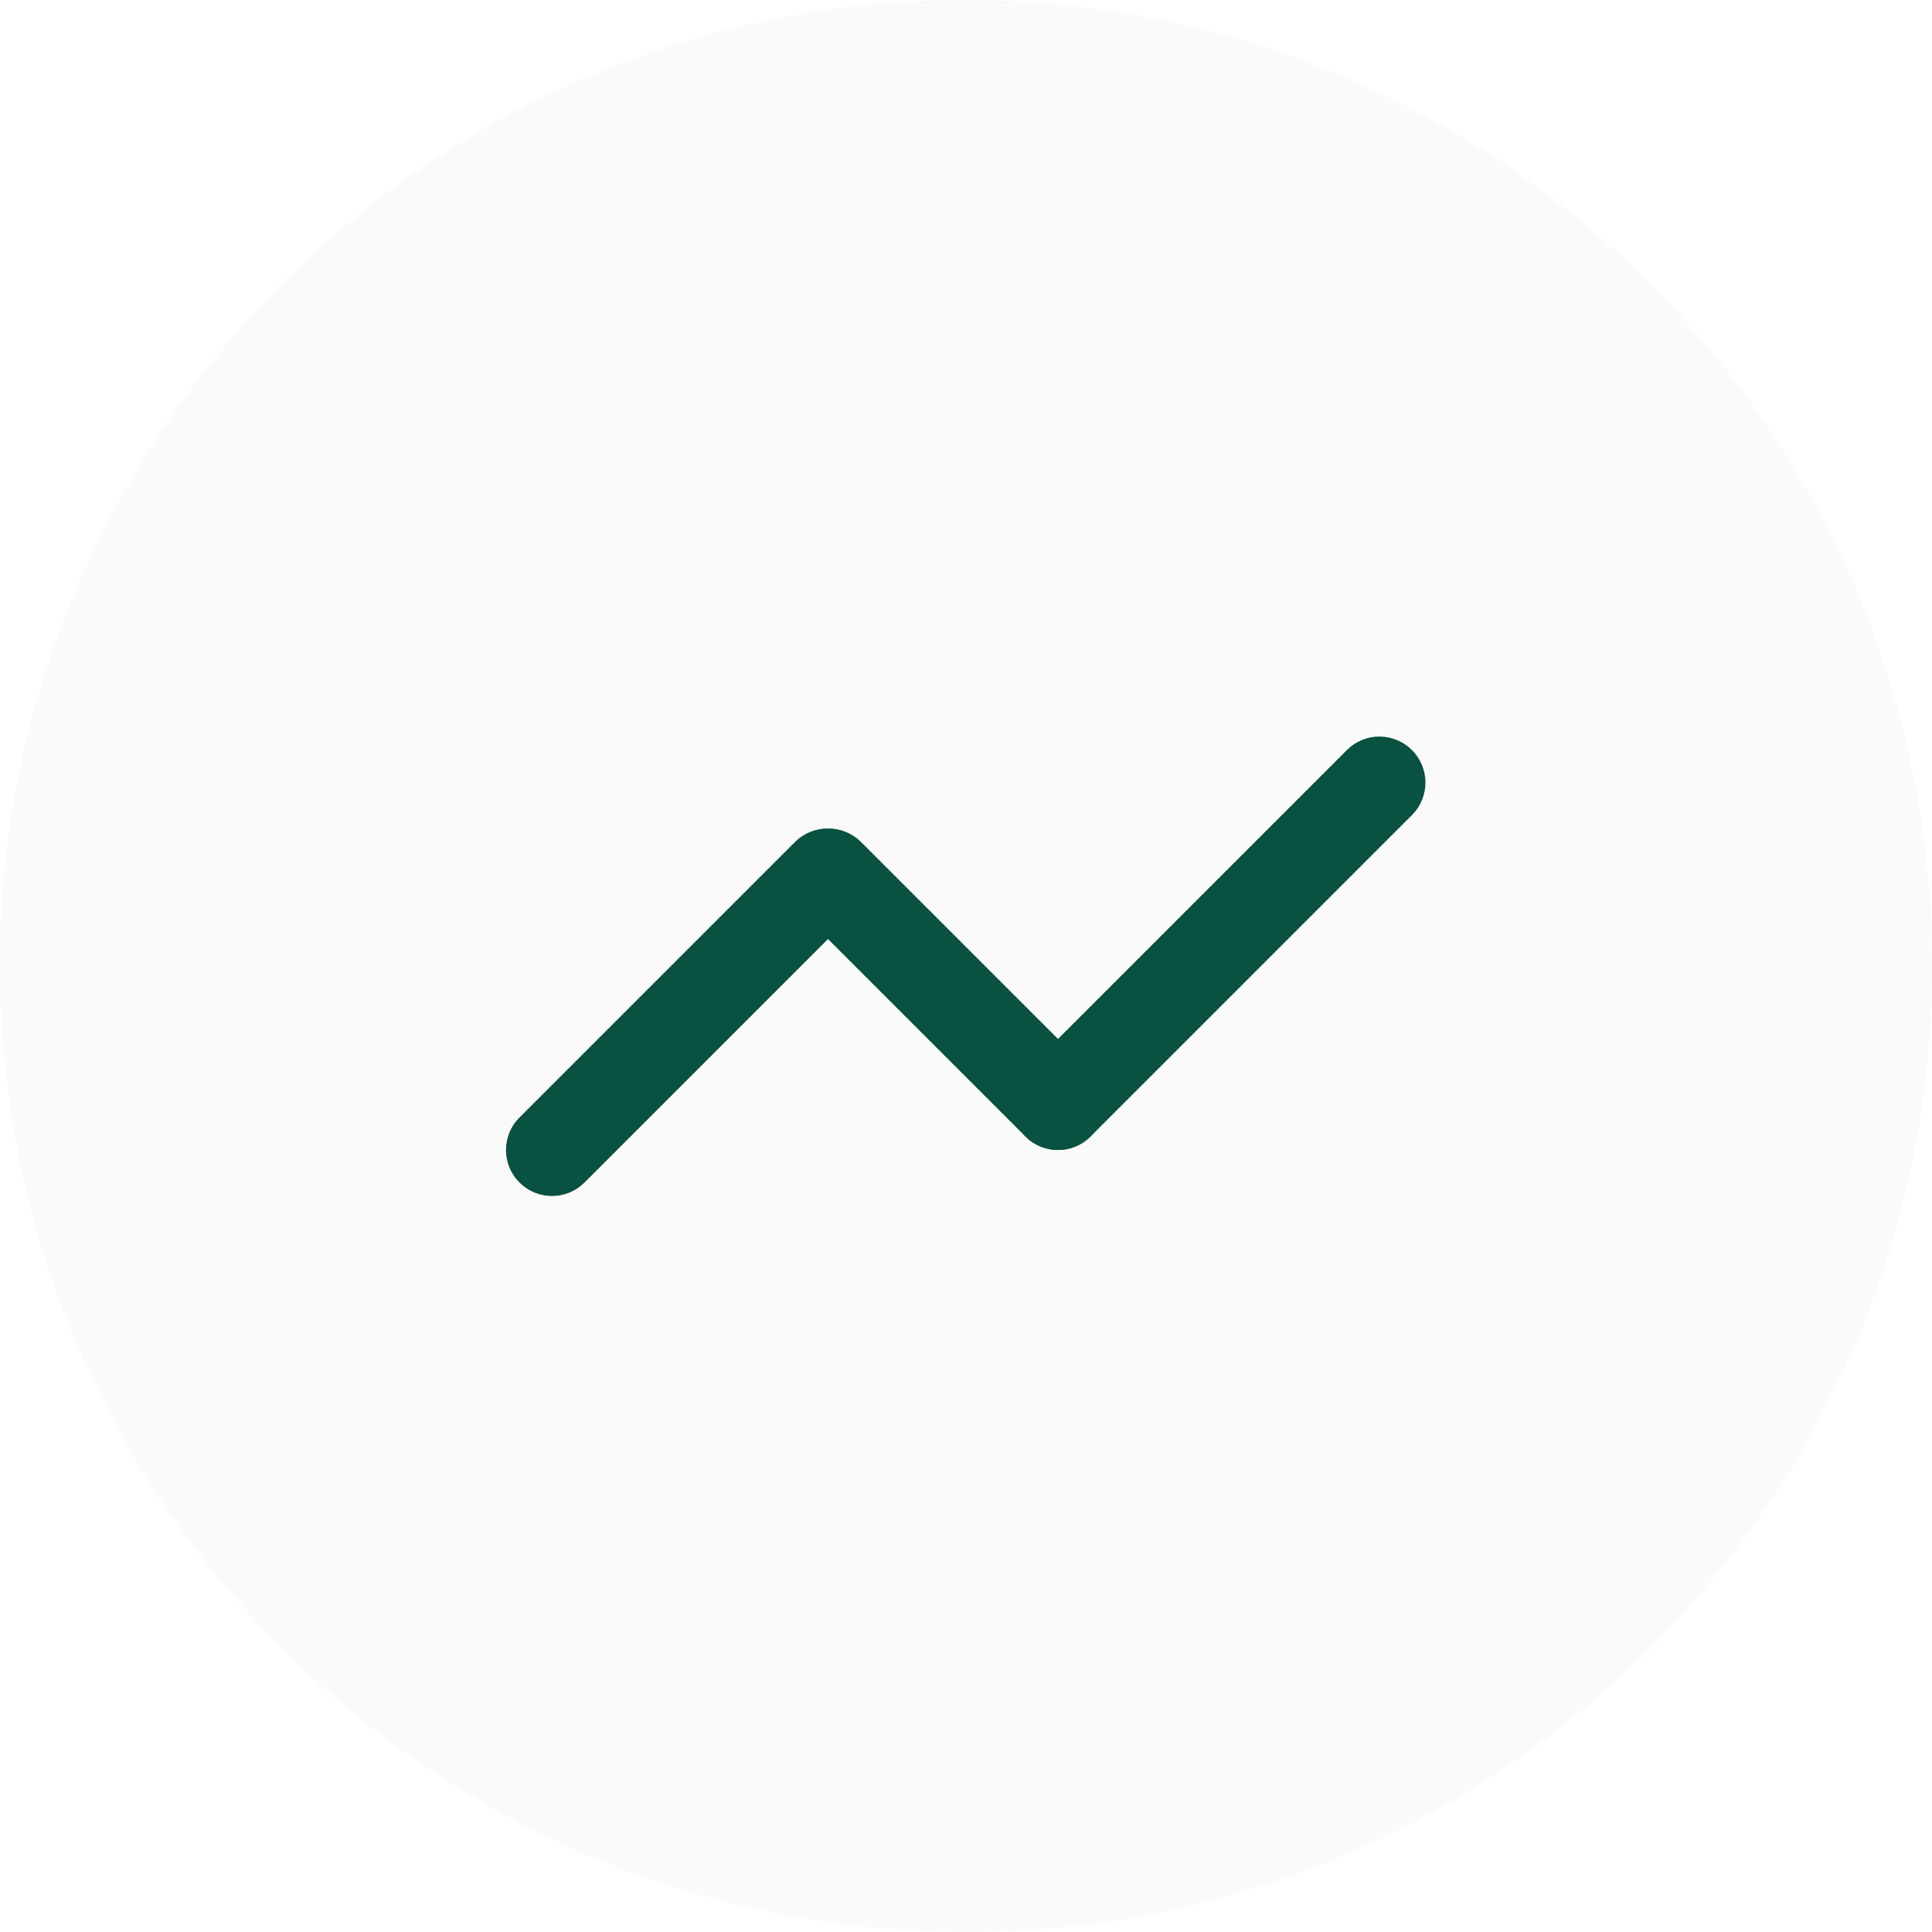
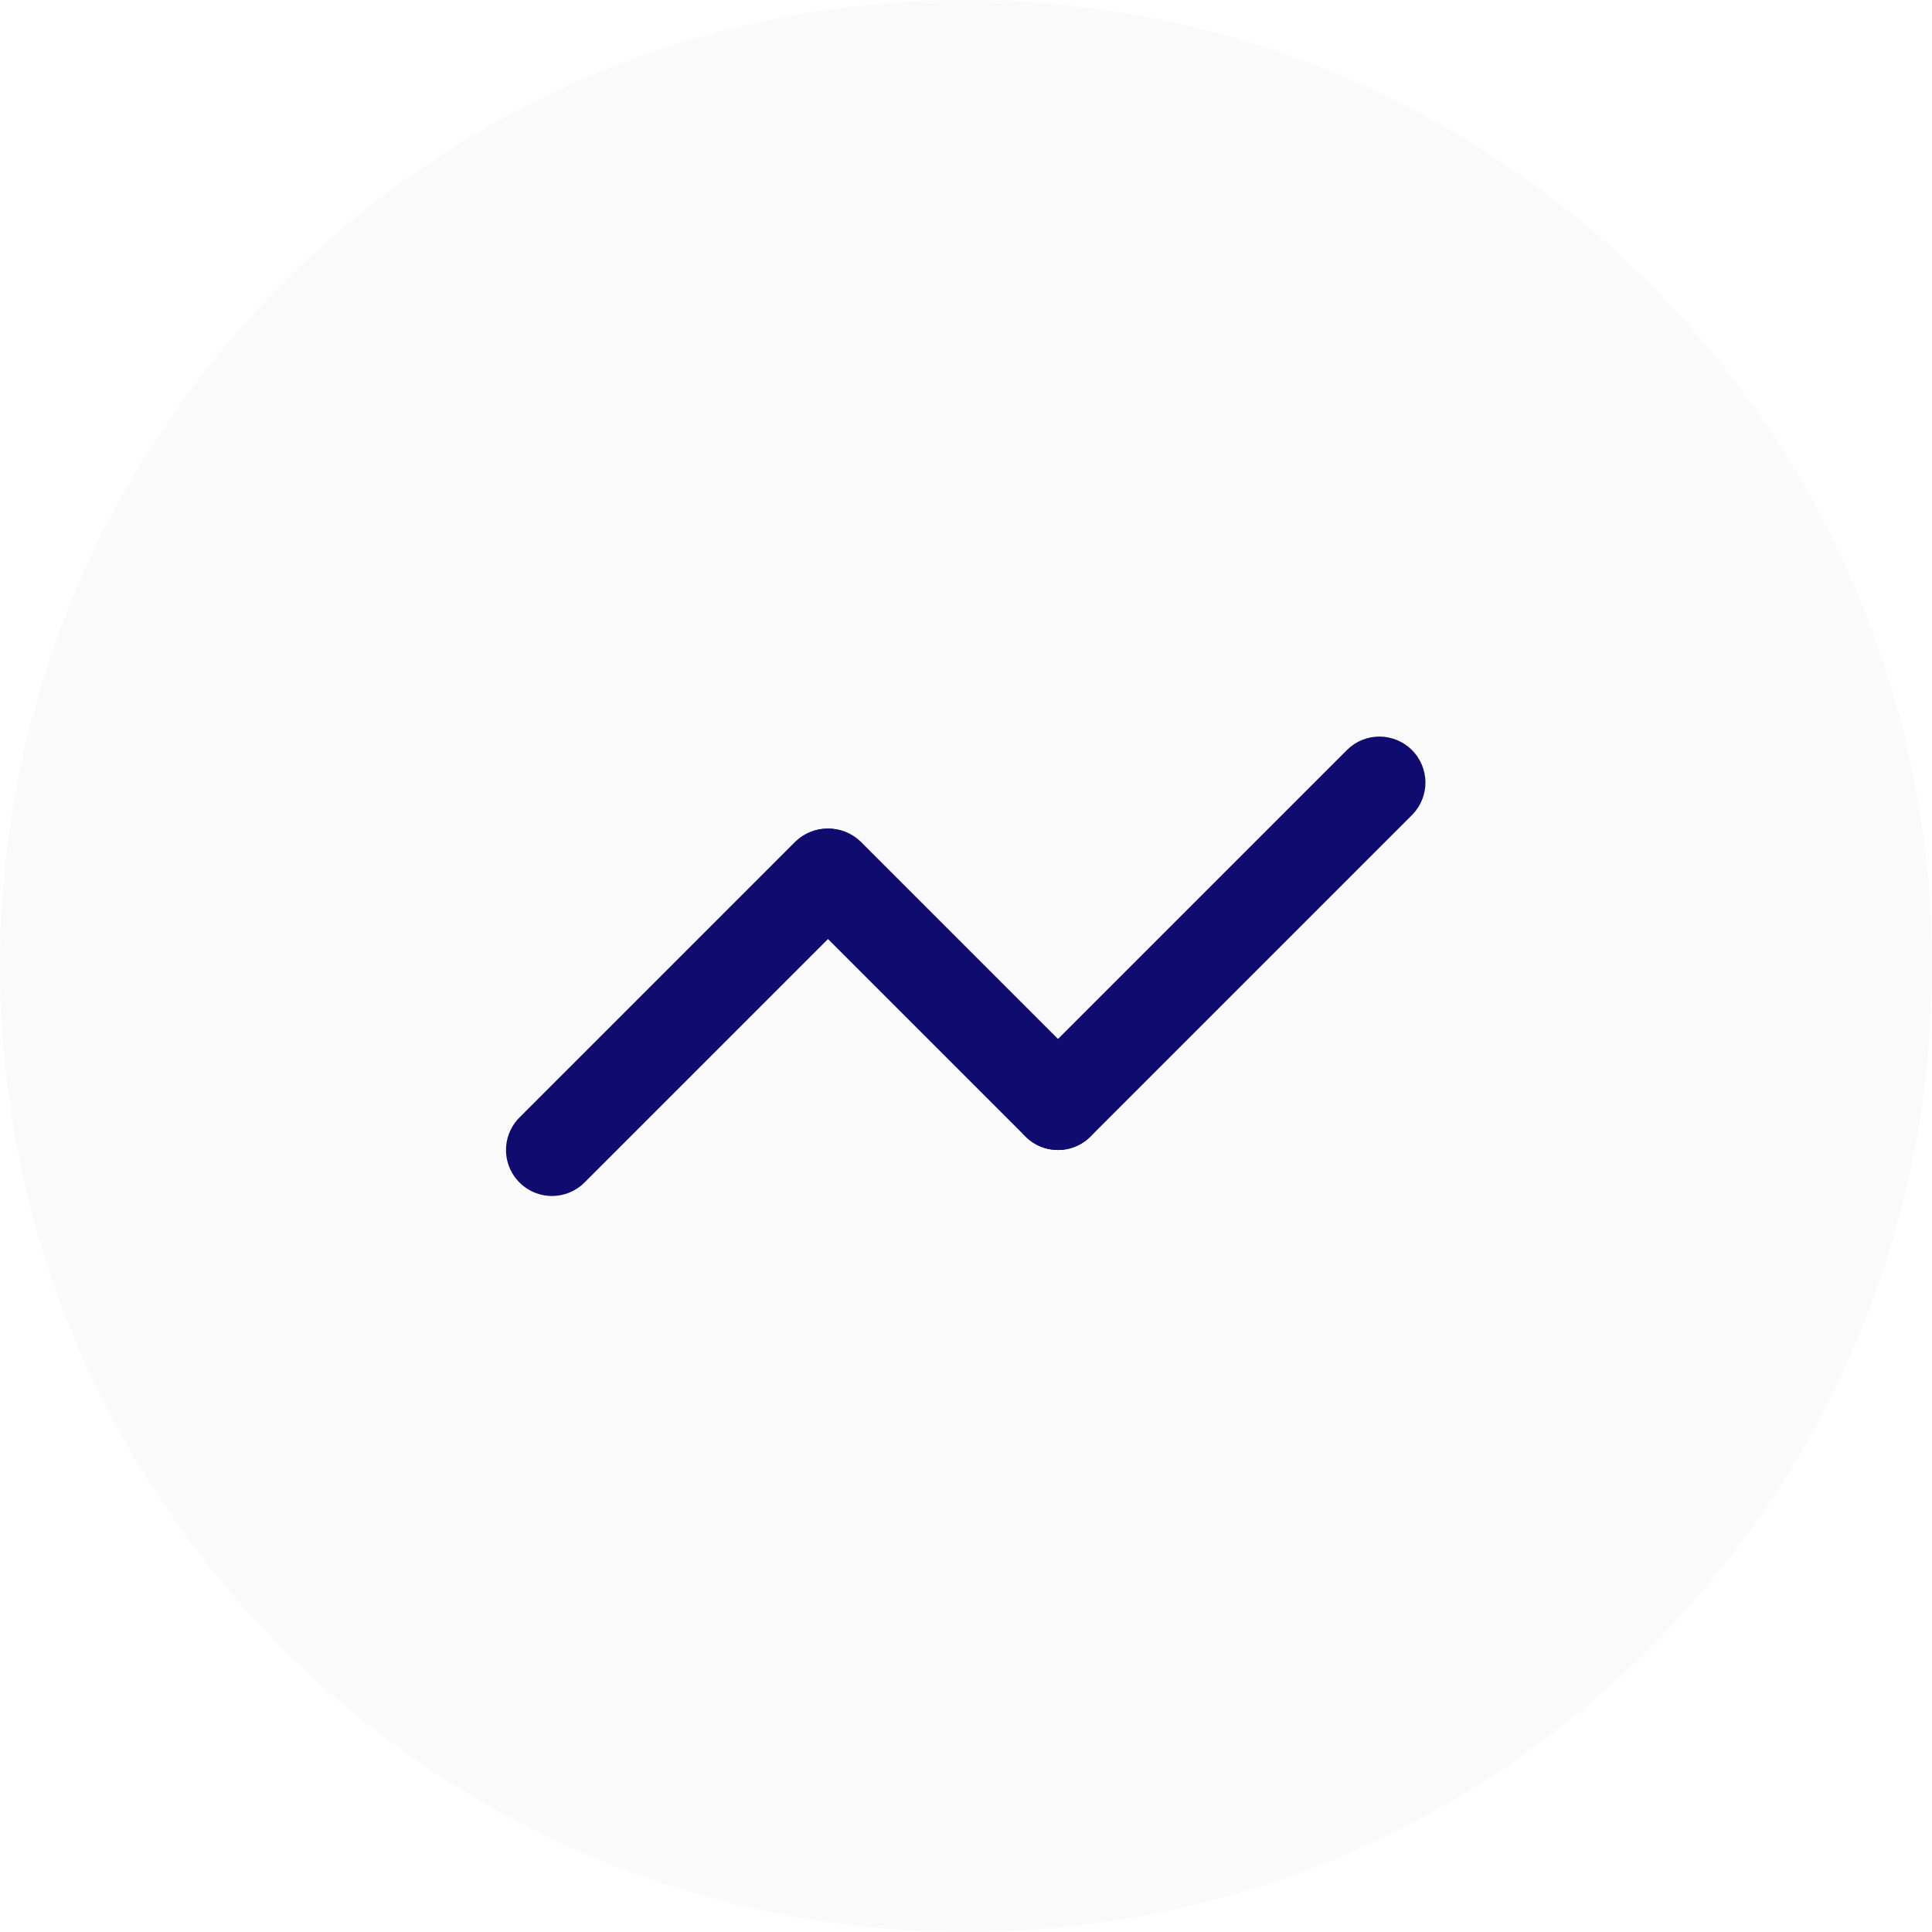
<svg xmlns="http://www.w3.org/2000/svg" width="42" height="42" viewBox="0 0 42 42" fill="none">
  <rect width="42" height="42" rx="21" fill="#FAFAFA" />
-   <path d="M23 25C22.802 25 22.609 24.941 22.444 24.831C22.28 24.721 22.152 24.565 22.076 24.383C22 24.2 21.981 23.999 22.019 23.805C22.058 23.611 22.153 23.433 22.293 23.293L29.293 16.293C29.481 16.111 29.734 16.01 29.996 16.012C30.258 16.015 30.509 16.12 30.695 16.305C30.88 16.491 30.985 16.741 30.988 17.003C30.99 17.266 30.889 17.518 30.707 17.707L23.707 24.707C23.519 24.895 23.265 25 23 25ZM12 26C11.802 26 11.609 25.941 11.444 25.831C11.28 25.721 11.152 25.565 11.076 25.383C11 25.2 10.981 24.999 11.019 24.805C11.058 24.611 11.153 24.433 11.293 24.293L17.293 18.293C17.481 18.111 17.734 18.01 17.996 18.012C18.258 18.015 18.509 18.12 18.695 18.305C18.88 18.491 18.985 18.741 18.988 19.003C18.99 19.266 18.889 19.518 18.707 19.707L12.707 25.707C12.519 25.895 12.265 26 12 26Z" fill="#095140" />
-   <path d="M23 25C22.735 25 22.48 24.895 22.293 24.707L17.293 19.707C17.111 19.518 17.01 19.266 17.012 19.003C17.015 18.741 17.12 18.491 17.305 18.305C17.491 18.12 17.741 18.015 18.003 18.012C18.266 18.01 18.518 18.111 18.707 18.293L23.707 23.293C23.847 23.433 23.942 23.611 23.98 23.805C24.019 23.999 23.999 24.2 23.924 24.383C23.848 24.565 23.72 24.721 23.555 24.831C23.391 24.941 23.198 25 23 25Z" fill="#095140" />
+   <path d="M23 25C22.802 25 22.609 24.941 22.444 24.831C22.28 24.721 22.152 24.565 22.076 24.383C22 24.2 21.981 23.999 22.019 23.805C22.058 23.611 22.153 23.433 22.293 23.293L29.293 16.293C29.481 16.111 29.734 16.01 29.996 16.012C30.258 16.015 30.509 16.12 30.695 16.305C30.88 16.491 30.985 16.741 30.988 17.003C30.99 17.266 30.889 17.518 30.707 17.707L23.707 24.707C23.519 24.895 23.265 25 23 25ZM12 26C11.802 26 11.609 25.941 11.444 25.831C11.28 25.721 11.152 25.565 11.076 25.383C11 25.2 10.981 24.999 11.019 24.805C11.058 24.611 11.153 24.433 11.293 24.293L17.293 18.293C17.481 18.111 17.734 18.01 17.996 18.012C18.258 18.015 18.509 18.12 18.695 18.305C18.88 18.491 18.985 18.741 18.988 19.003C18.99 19.266 18.889 19.518 18.707 19.707L12.707 25.707C12.519 25.895 12.265 26 12 26Z" fill="#100B6E" />
+   <path d="M23 25C22.735 25 22.48 24.895 22.293 24.707L17.293 19.707C17.111 19.518 17.01 19.266 17.012 19.003C17.015 18.741 17.12 18.491 17.305 18.305C17.491 18.12 17.741 18.015 18.003 18.012C18.266 18.01 18.518 18.111 18.707 18.293L23.707 23.293C23.847 23.433 23.942 23.611 23.98 23.805C24.019 23.999 23.999 24.2 23.924 24.383C23.848 24.565 23.72 24.721 23.555 24.831C23.391 24.941 23.198 25 23 25Z" fill="#100B6E" />
</svg>
